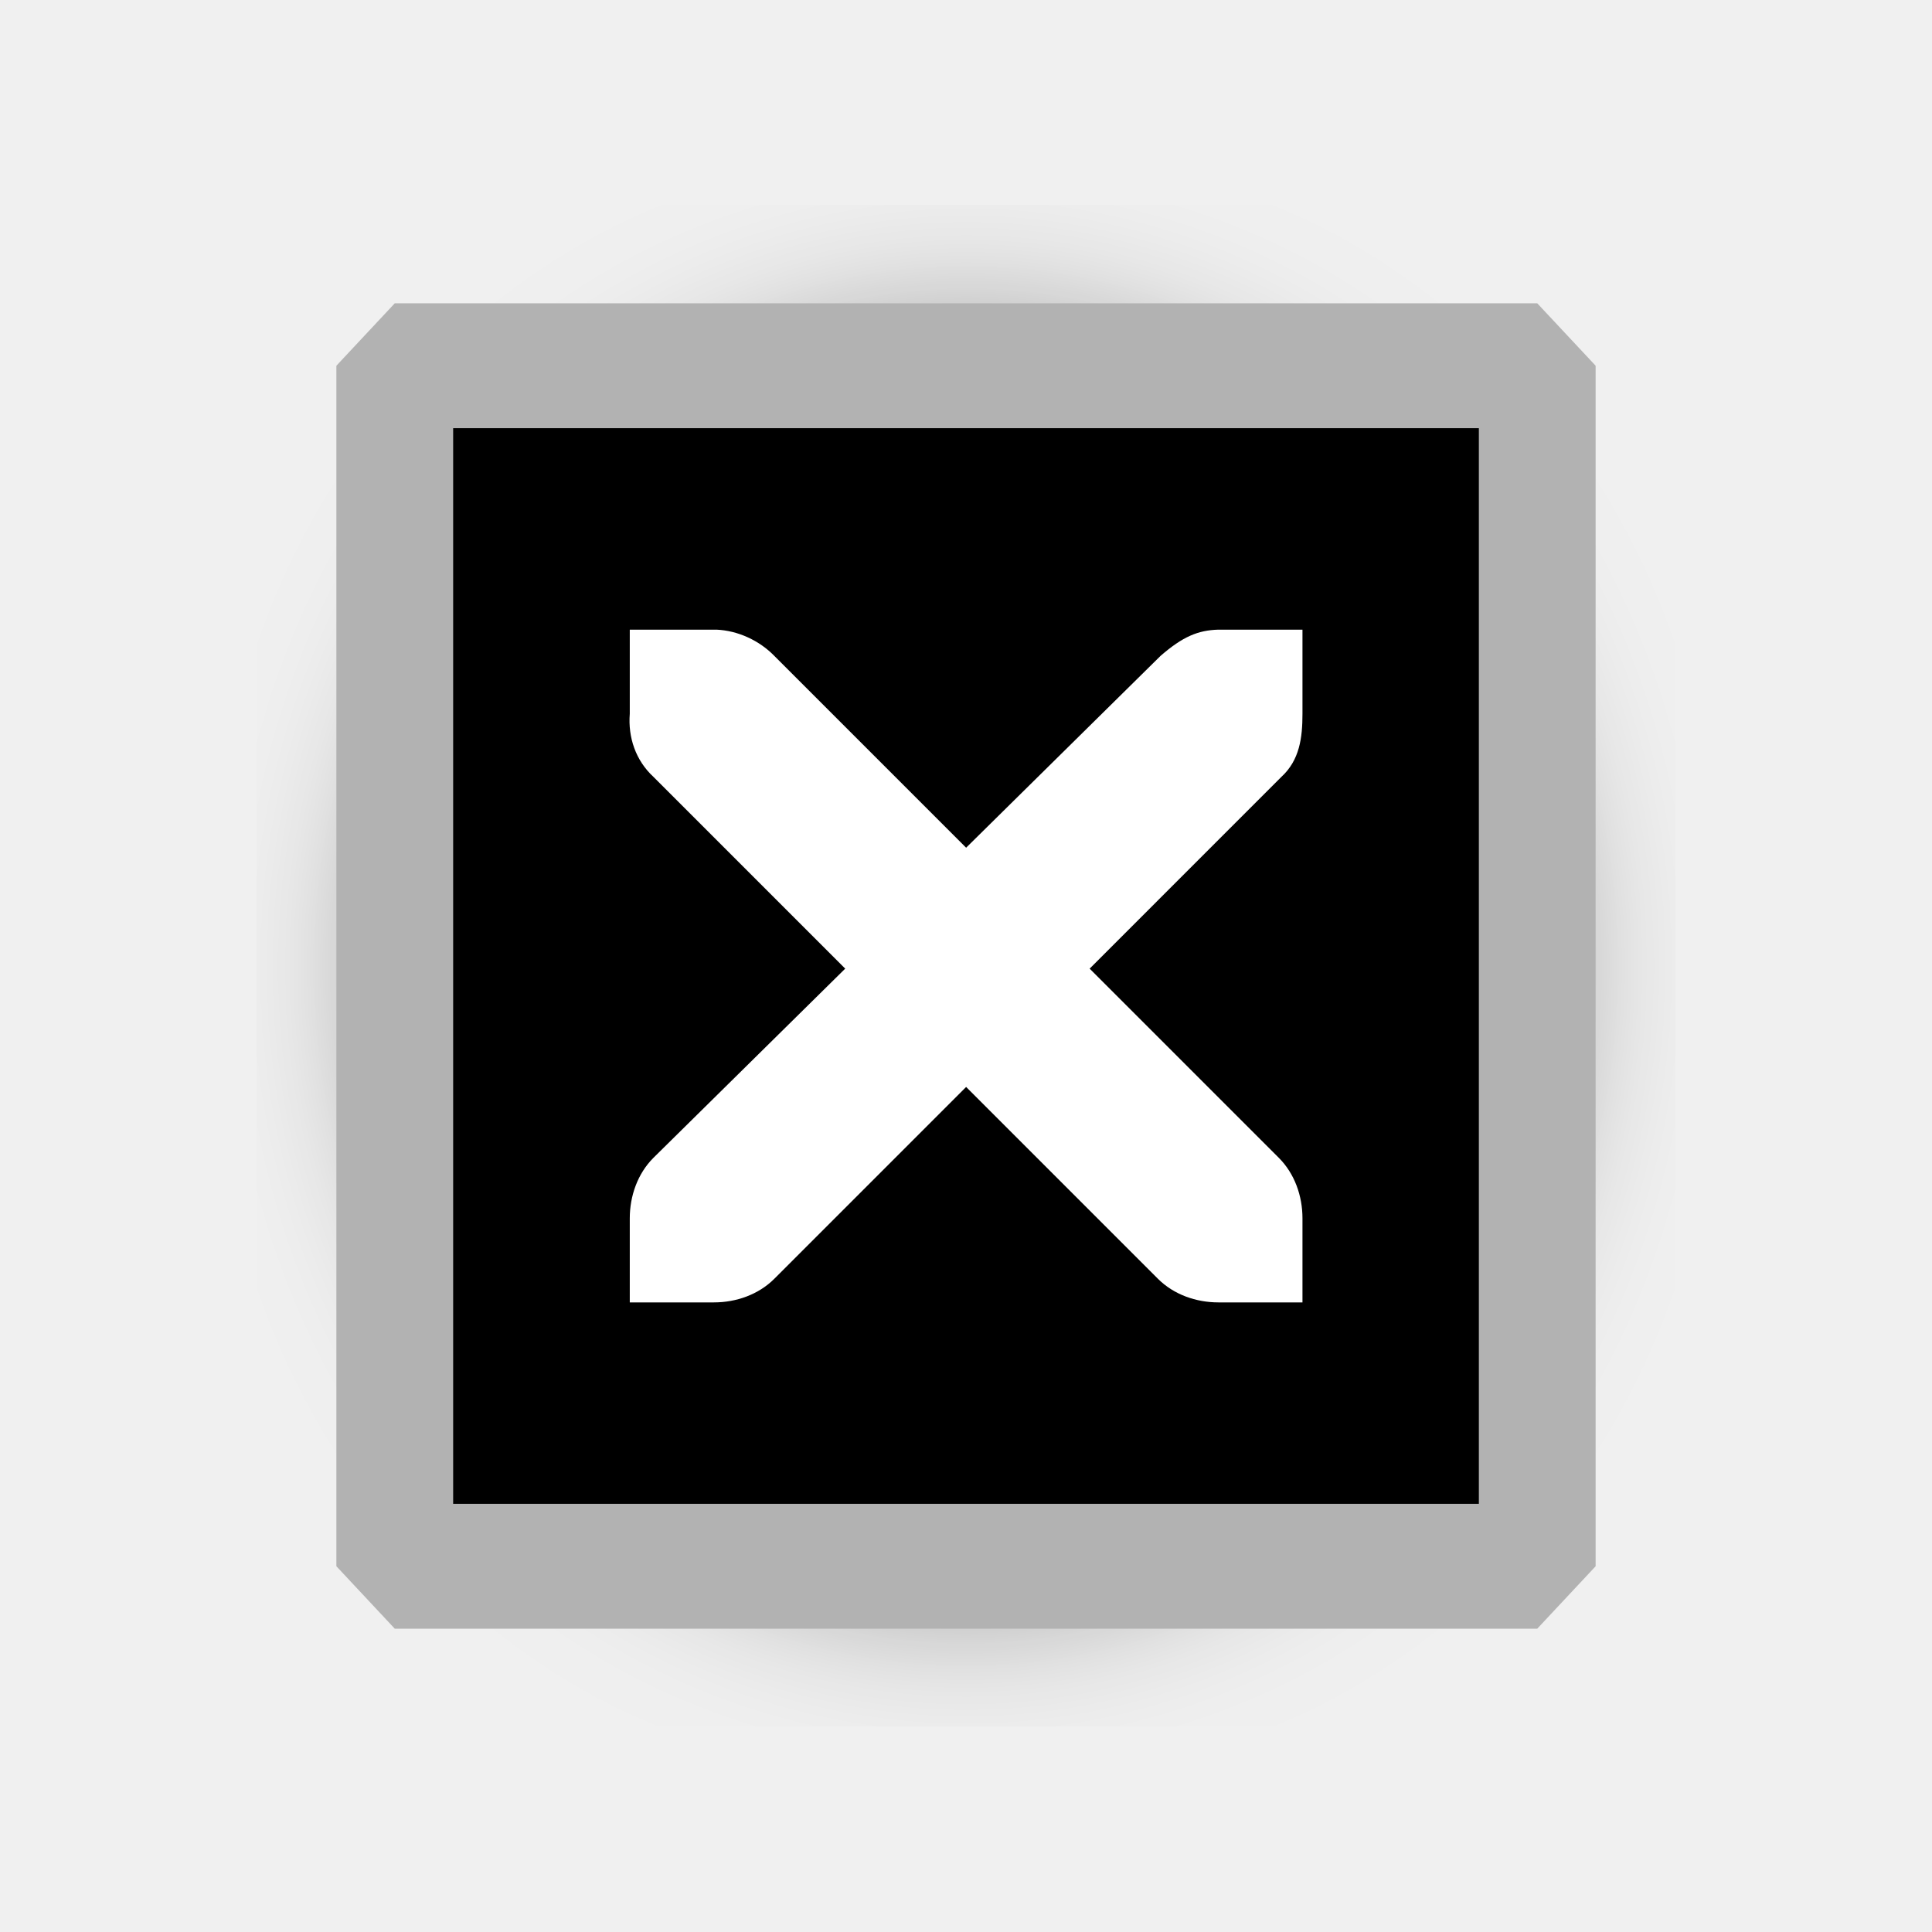
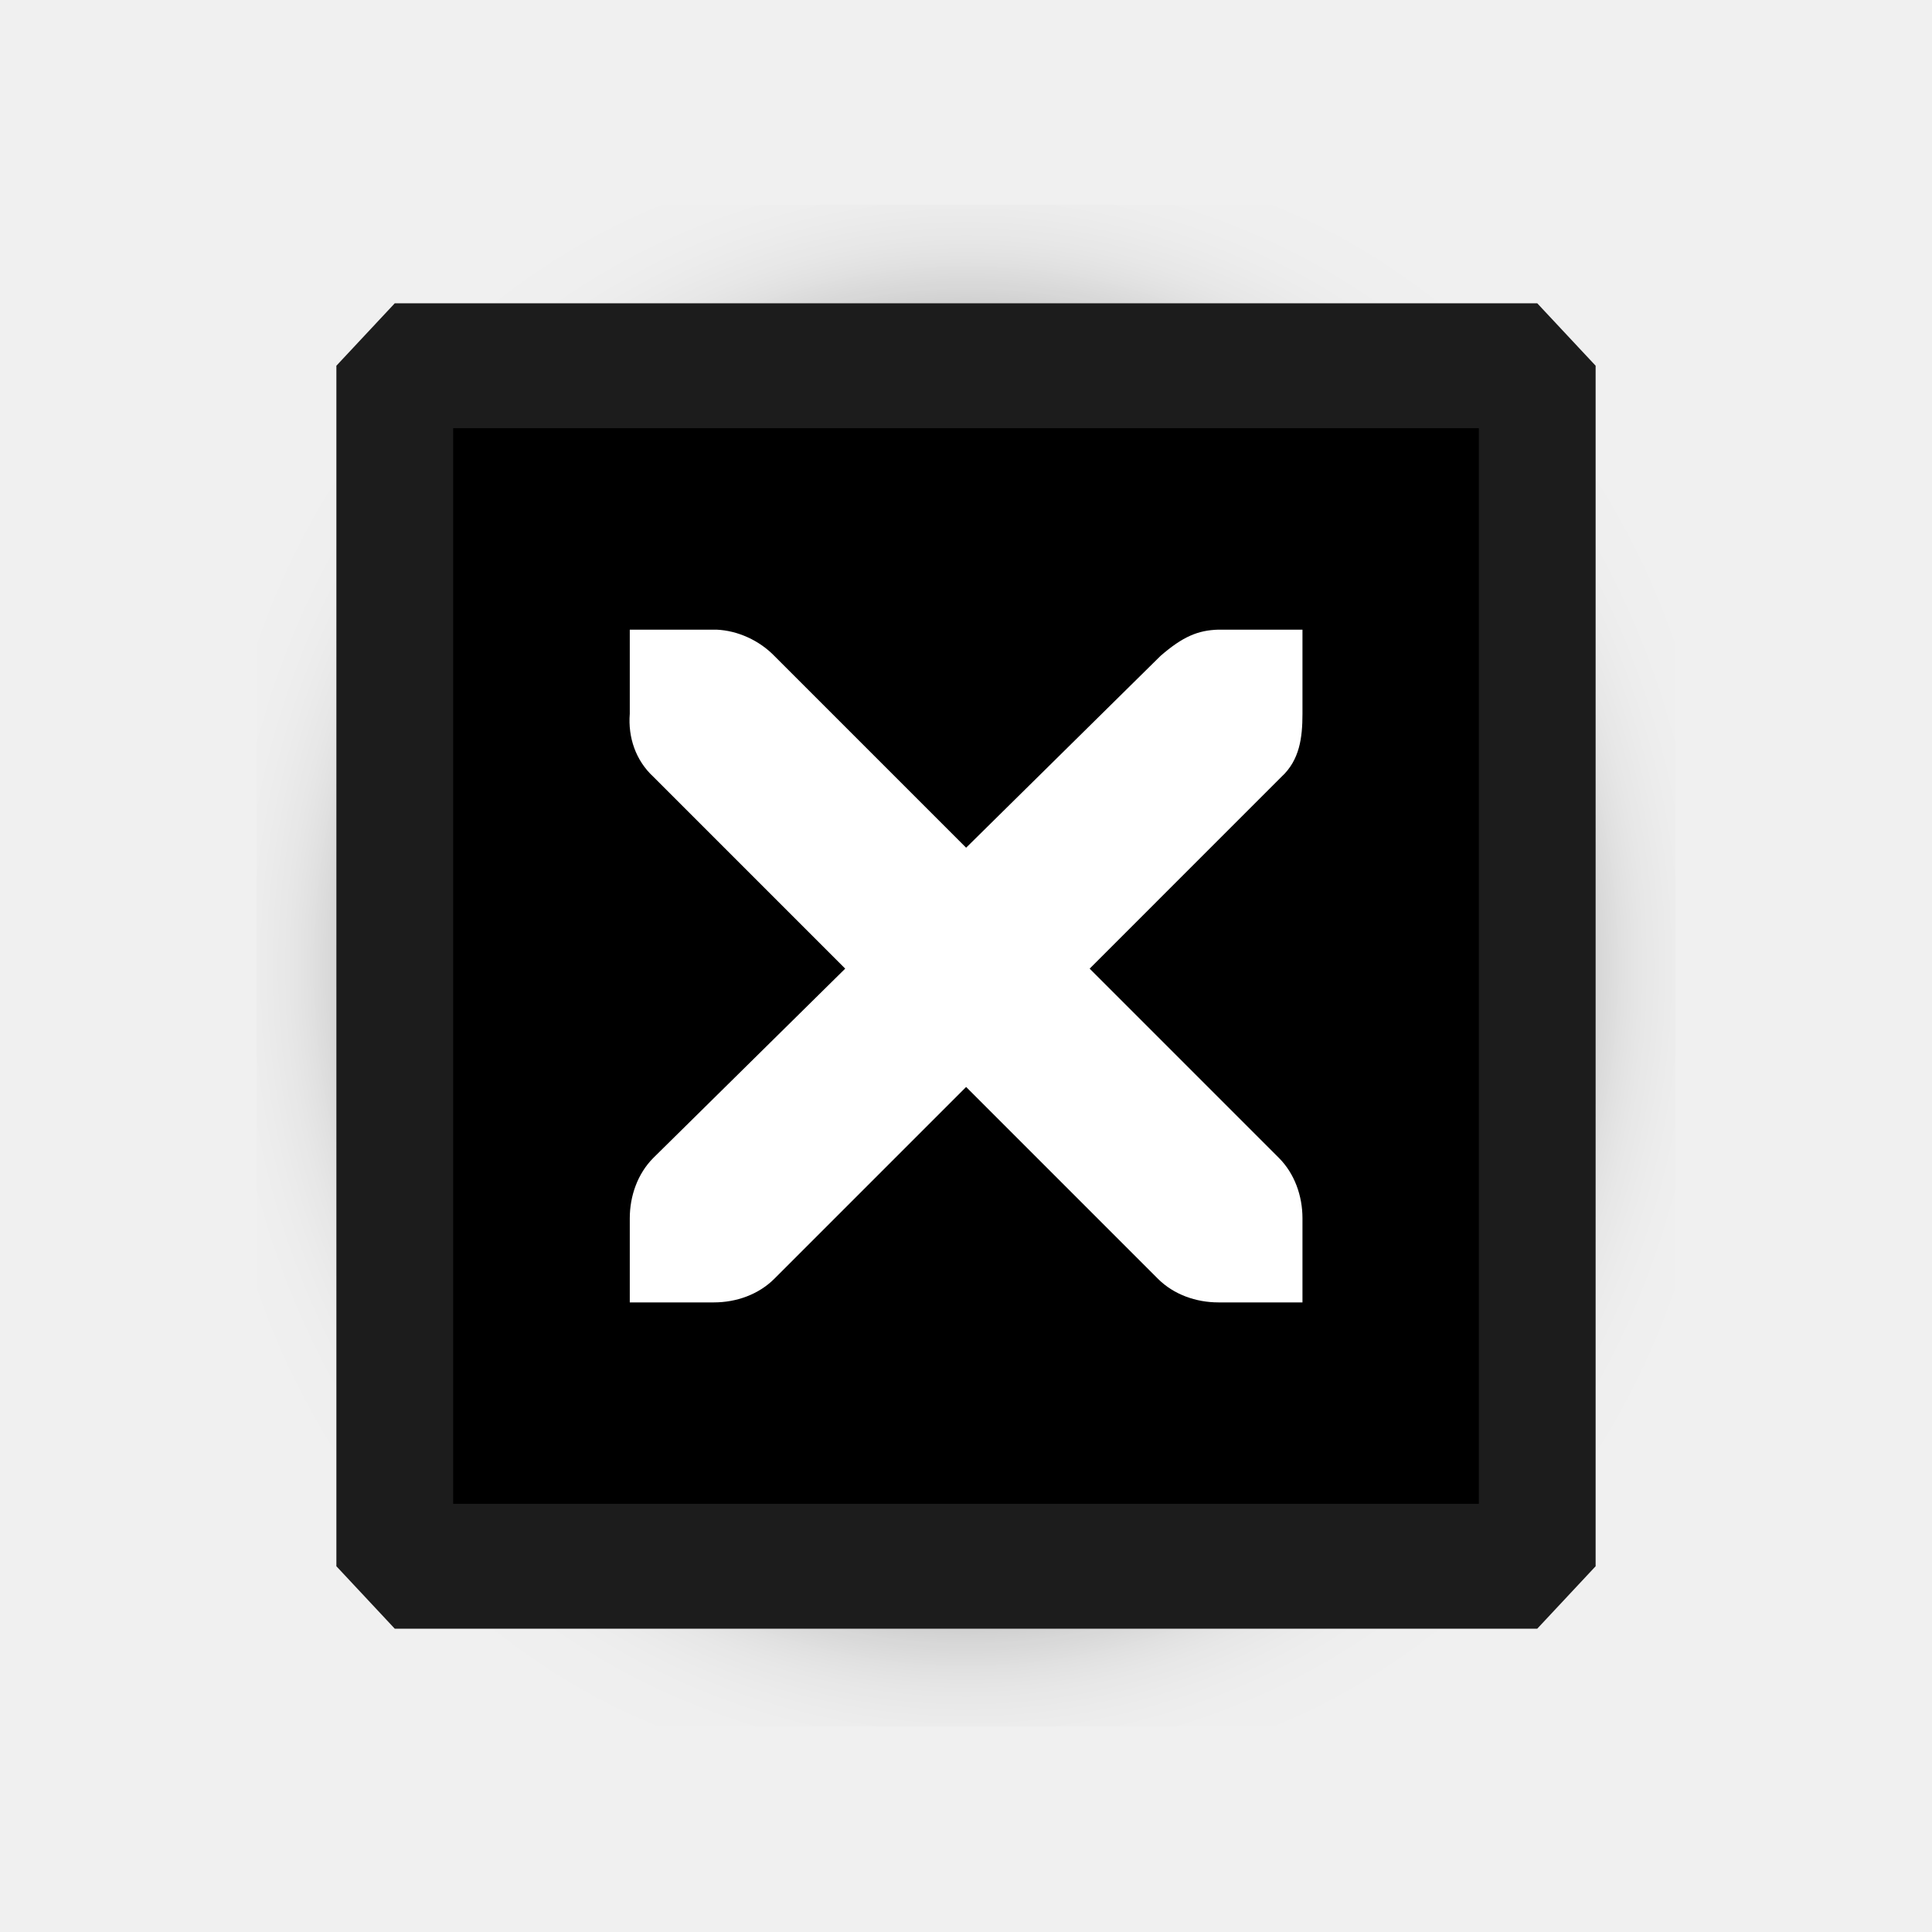
<svg xmlns="http://www.w3.org/2000/svg" xmlns:xlink="http://www.w3.org/1999/xlink" version="1.0" id="Foreground" x="0px" y="0px" width="32" height="32" viewBox="0 0 23.273 23.273" enable-background="new 0 0 16 16" xml:space="preserve">
  <defs id="defs2397">
    <linearGradient id="linearGradient3781">
      <stop id="stop3783" offset="0" style="stop-color:#ffeacc;stop-opacity:1;" />
      <stop style="stop-color:#ff9e39;stop-opacity:1;" offset="0.6" id="stop3785" />
      <stop id="stop3787" offset="0.8" style="stop-color:#e84e00;stop-opacity:1;" />
      <stop id="stop3789" offset="1" style="stop-color:#0f0800;stop-opacity:1;" />
    </linearGradient>
    <marker orient="auto" refY="0.0" refX="0.0" id="Arrow1Lstart" style="overflow:visible">
      <path id="path3830" d="M 0.0,0.0 L 5.0,-5.0 L -12.5,0.0 L 5.0,5.0 L 0.0,0.0 z " style="fill-rule:evenodd;stroke:#000000;stroke-width:1.0pt" transform="scale(0.8) translate(12.5,0)" />
    </marker>
    <linearGradient id="linearGradient3173">
      <stop style="stop-color:#c4c4c4;stop-opacity:1;" offset="0" id="stop3175" />
      <stop style="stop-color:#ffffff;stop-opacity:1;" offset="1" id="stop3177" />
    </linearGradient>
    <filter color-interpolation-filters="sRGB" id="filter16494-4" x="-0.21" width="1.42" y="-0.209" height="1.418">
      <feGaussianBlur stdDeviation="1.328" id="feGaussianBlur16496-8" />
    </filter>
    <linearGradient id="linearGradient16498-6">
      <stop style="stop-color:#ffeacc;stop-opacity:1;" offset="0" id="stop16500-8" />
      <stop id="stop3779" offset="0.6" style="stop-color:#ff9e39;stop-opacity:1;" />
      <stop style="stop-color:#e84e00;stop-opacity:1;" offset="0.8" id="stop3781" />
      <stop style="stop-color:#0f0800;stop-opacity:1;" offset="1" id="stop16502-0" />
    </linearGradient>
    <radialGradient xlink:href="#linearGradient3781" id="radialGradient3773" cx="7.658" cy="8.124" fx="7.658" fy="8.124" r="8.69" gradientTransform="matrix(1,0,0,1.00431,-0.00201257,0.9947441)" gradientUnits="userSpaceOnUse" spreadMethod="pad" />
    <filter id="filter3815" x="-0.116" width="1.233" y="-0.116" height="1.233">
      <feGaussianBlur stdDeviation="0.388" id="feGaussianBlur3817" />
    </filter>
    <radialGradient xlink:href="#linearGradient3781" id="radialGradient3801" cx="16.531" cy="16.25" fx="16.531" fy="16.25" r="13.531" gradientTransform="matrix(0.7272727,0,0,0.7155154,10.61079,-2.700879)" gradientUnits="userSpaceOnUse" />
  </defs>
  <g style="display:inline" id="g16402-8" transform="translate(4.753348,2.823893)">
    <g id="g3175-4" transform="matrix(0.7550519,0,0,0.8075018,1.102149,1.420988)">
      <path xlink:href="#path2394-32" style="opacity:0.53;color:#000000;fill:#000000;fill-opacity:1;fill-rule:nonzero;stroke:#000000;stroke-width:2.182;stroke-linecap:butt;stroke-linejoin:miter;stroke-miterlimit:4;stroke-opacity:1;stroke-dasharray:none;stroke-dashoffset:0;marker:none;visibility:visible;display:inline;overflow:visible;filter:url(#filter16494-4);enable-background:accumulate" id="path16480-5" d="m 7.656,1.156 c -1.437,0 -2.774,0.393 -3.938,1.062 -2.398,1.379 -4.031,3.963 -4.031,6.938 0,4.418 3.571,8 7.969,8 4.397,0 7.969,-3.582 7.969,-8 0,-4.418 -3.571,-8 -7.969,-8 z" transform="translate(0,-0.002731)" />
      <g id="g3172-6" />
-       <rect style="fill:#000000;fill-opacity:1;fill-rule:nonzero;stroke:#b2b2b2;stroke-width:1.863;stroke-linecap:butt;stroke-linejoin:bevel;stroke-miterlimit:0;stroke-opacity:1;stroke-dasharray:none;stroke-dashoffset:0" id="rect3791" width="18.227" height="17.909" x="-1.457" y="0.199" />
+       <rect style="fill:#000000;fill-opacity:1;fill-rule:nonzero;stroke:#1c1c1c;stroke-width:1.863;stroke-linecap:butt;stroke-linejoin:bevel;stroke-miterlimit:0;stroke-opacity:1;stroke-dasharray:none;stroke-dashoffset:0" id="rect3791" width="18.227" height="17.909" x="-1.457" y="0.199" />
    </g>
    <g transform="matrix(1.012912,0,0,1.012996,1.085724,0.1994355)" style="fill:#ffffff;fill-opacity:1;display:inline" id="g27275-6-6">
      <g style="fill:#000000;fill-opacity:1;display:inline" id="g27277-1-1" transform="translate(-41,-760)">
        <path style="font-size:medium;font-style:normal;font-variant:normal;font-weight:normal;font-stretch:normal;text-indent:0;text-align:start;text-decoration:none;line-height:normal;letter-spacing:normal;word-spacing:normal;text-transform:none;direction:ltr;block-progression:tb;writing-mode:lr-tb;text-anchor:start;color:#bebebe;fill:#000000;fill-opacity:1;fill-rule:nonzero;stroke:none;stroke-width:1.781;marker:none;visibility:visible;display:inline;overflow:visible;filter:url(#filter3815);enable-background:new;font-family:Andale Mono;-inkscape-font-specification:Andale Mono" id="path27279-0-5" d="m 42.725,764.503 1,0 c 0.01,-1.2e-4 0.021,-4.6e-4 0.031,0 0.255,0.011 0.51,0.129 0.688,0.312 l 2.281,2.281 2.312,-2.281 c 0.266,-0.231 0.447,-0.305 0.688,-0.312 l 1,0 0,1 c 0,0.286 -0.034,0.551 -0.25,0.75 l -2.281,2.281 2.25,2.25 c 0.188,0.188 0.281,0.453 0.281,0.719 l 0,1 -1,0 c -0.265,-10e-6 -0.531,-0.093 -0.719,-0.281 l -2.281,-2.281 -2.281,2.281 c -0.188,0.188 -0.453,0.281 -0.719,0.281 l -1,0 0,-1 c -3e-6,-0.265 0.093,-0.531 0.281,-0.719 l 2.281,-2.25 -2.281,-2.281 c -0.211,-0.195 -0.303,-0.469 -0.281,-0.75 l 0,-1 z" />
        <path style="font-size:medium;font-style:normal;font-variant:normal;font-weight:normal;font-stretch:normal;text-indent:0;text-align:start;text-decoration:none;line-height:normal;letter-spacing:normal;word-spacing:normal;text-transform:none;direction:ltr;block-progression:tb;writing-mode:lr-tb;text-anchor:start;color:#bebebe;fill:#ffffff;fill-opacity:1;fill-rule:nonzero;stroke:none;stroke-width:1.781;marker:none;visibility:visible;display:inline;overflow:visible;enable-background:new;font-family:Andale Mono;-inkscape-font-specification:Andale Mono" id="path27279-0-5-1" d="m 42.725,764.503 1,0 c 0.01,-1.2e-4 0.021,-4.6e-4 0.031,0 0.255,0.011 0.51,0.129 0.688,0.312 l 2.281,2.281 2.312,-2.281 c 0.266,-0.231 0.447,-0.305 0.688,-0.312 l 1,0 0,1 c 0,0.286 -0.034,0.551 -0.25,0.75 l -2.281,2.281 2.25,2.25 c 0.188,0.188 0.281,0.453 0.281,0.719 l 0,1 -1,0 c -0.265,-10e-6 -0.531,-0.093 -0.719,-0.281 l -2.281,-2.281 -2.281,2.281 c -0.188,0.188 -0.453,0.281 -0.719,0.281 l -1,0 0,-1 c -3e-6,-0.265 0.093,-0.531 0.281,-0.719 l 2.281,-2.25 -2.281,-2.281 c -0.211,-0.195 -0.303,-0.469 -0.281,-0.75 l 0,-1 z" />
      </g>
    </g>
  </g>
</svg>
